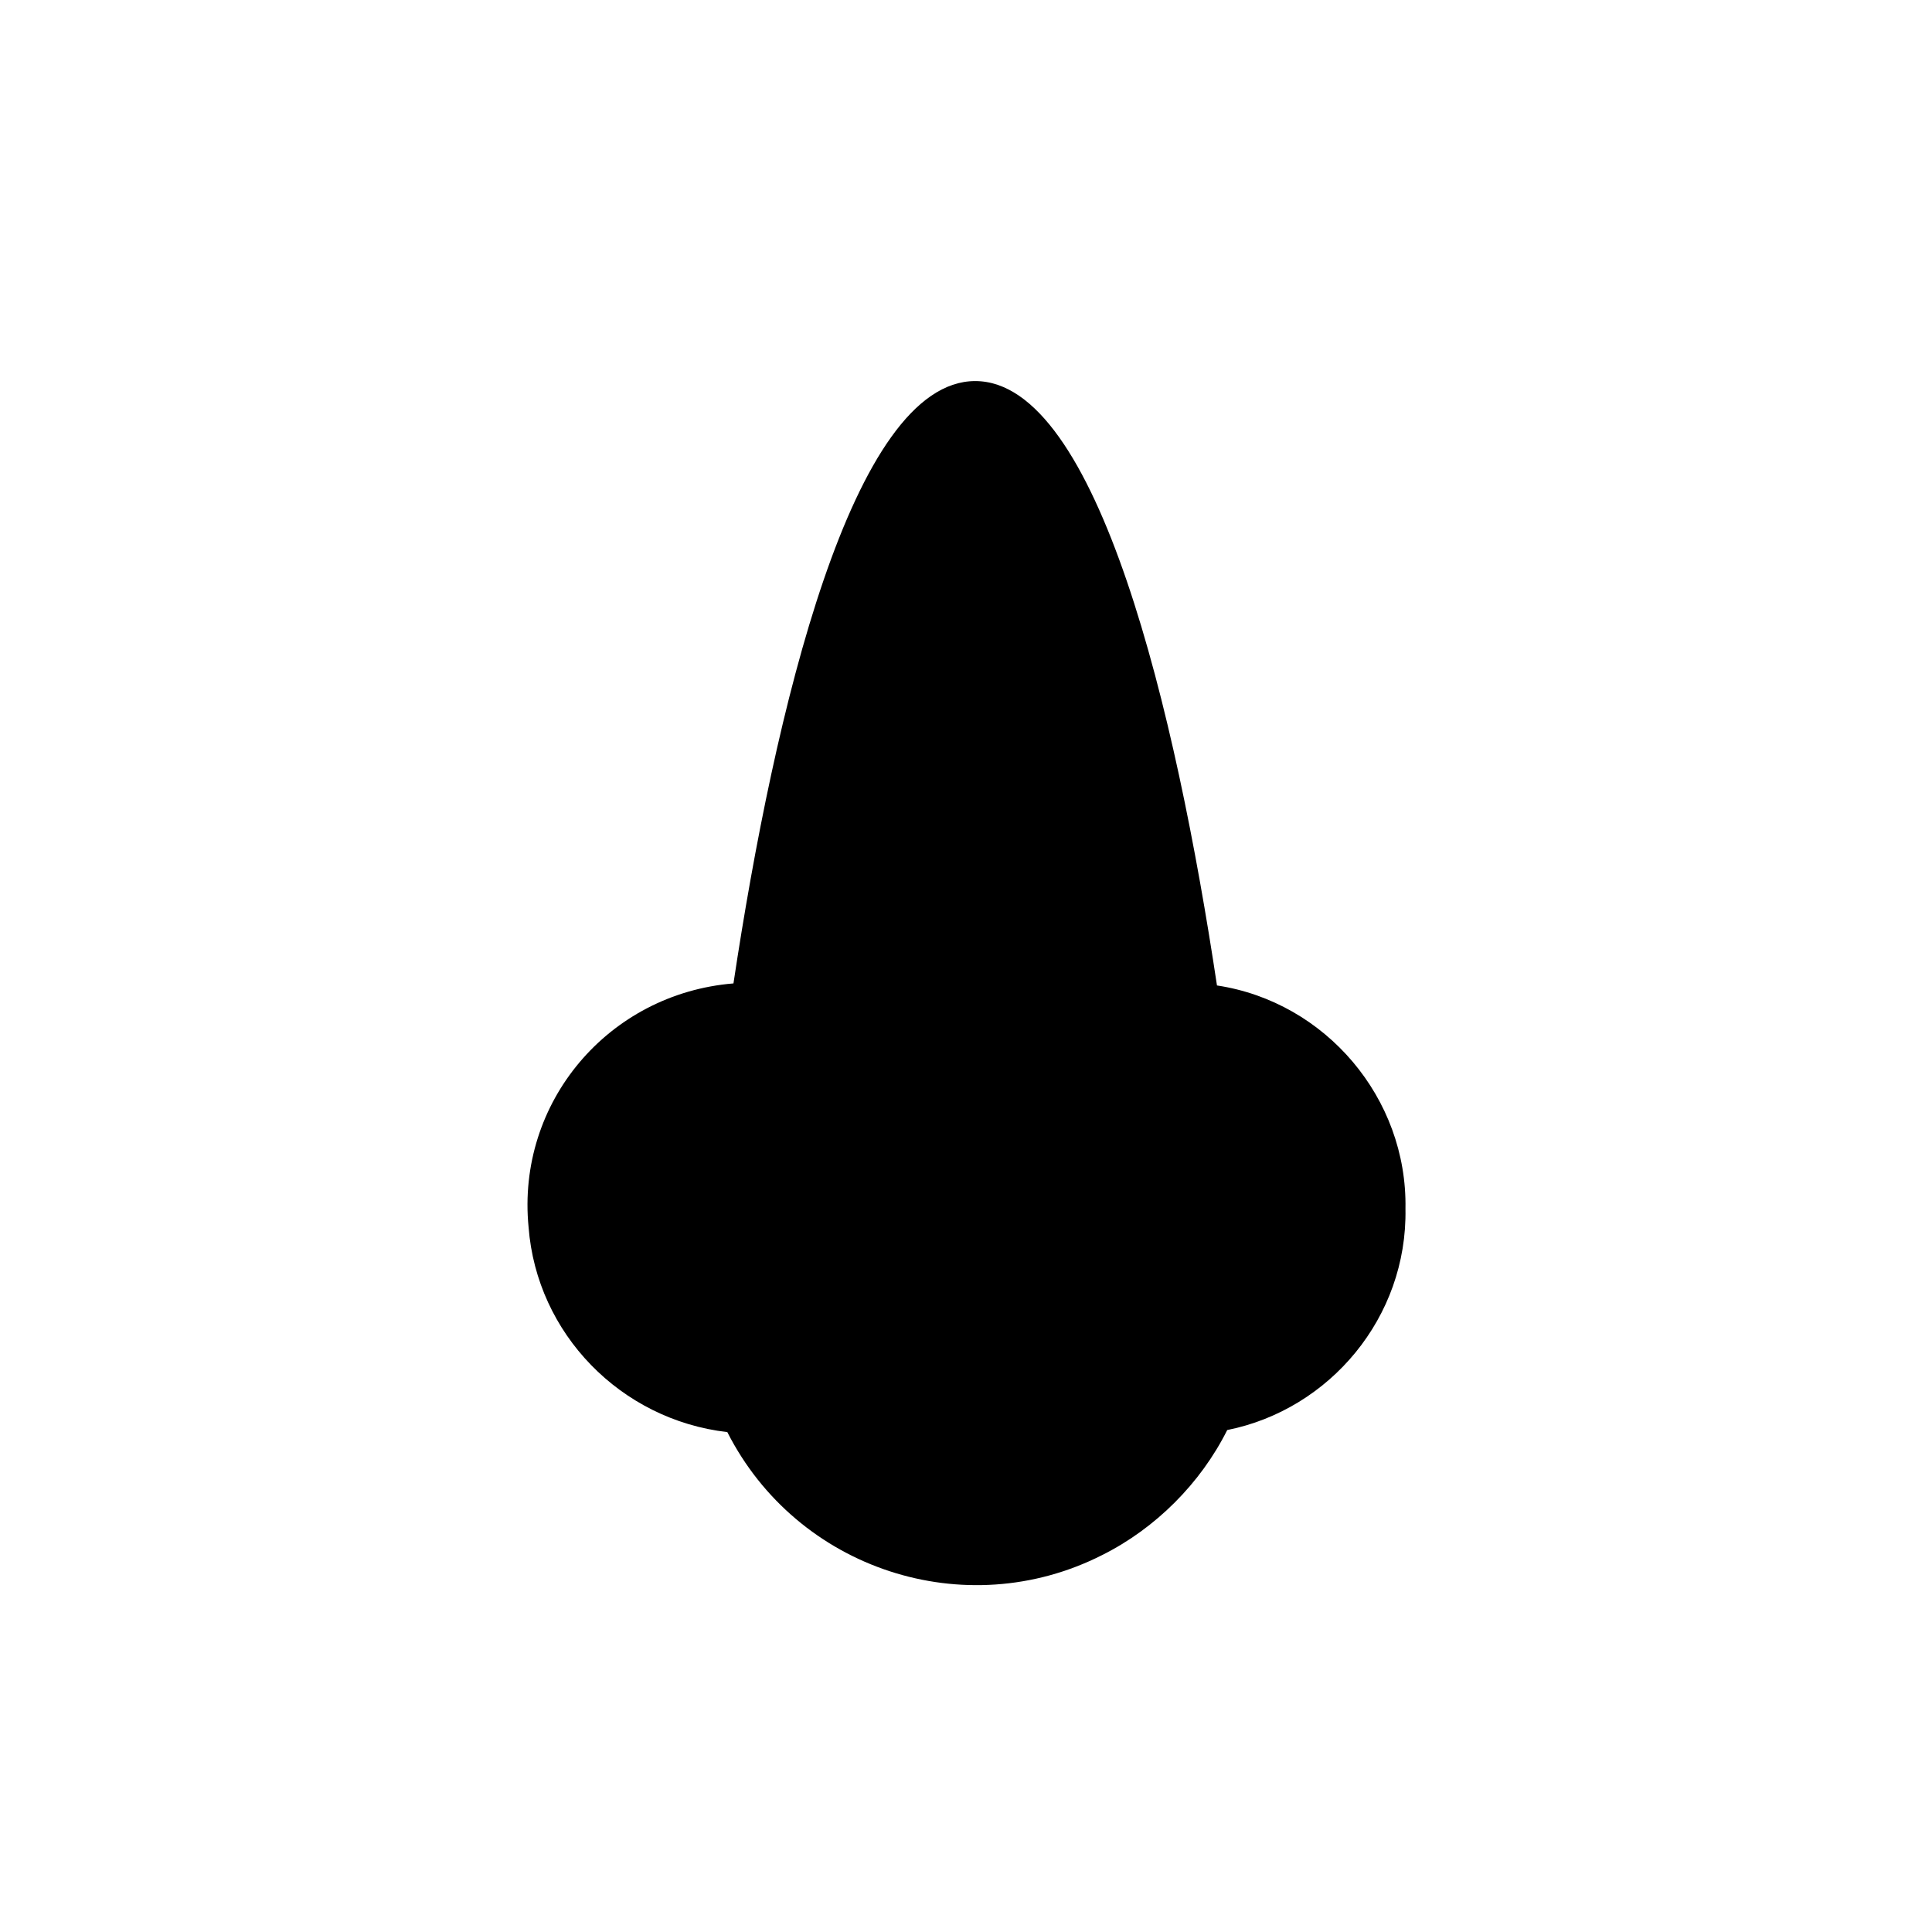
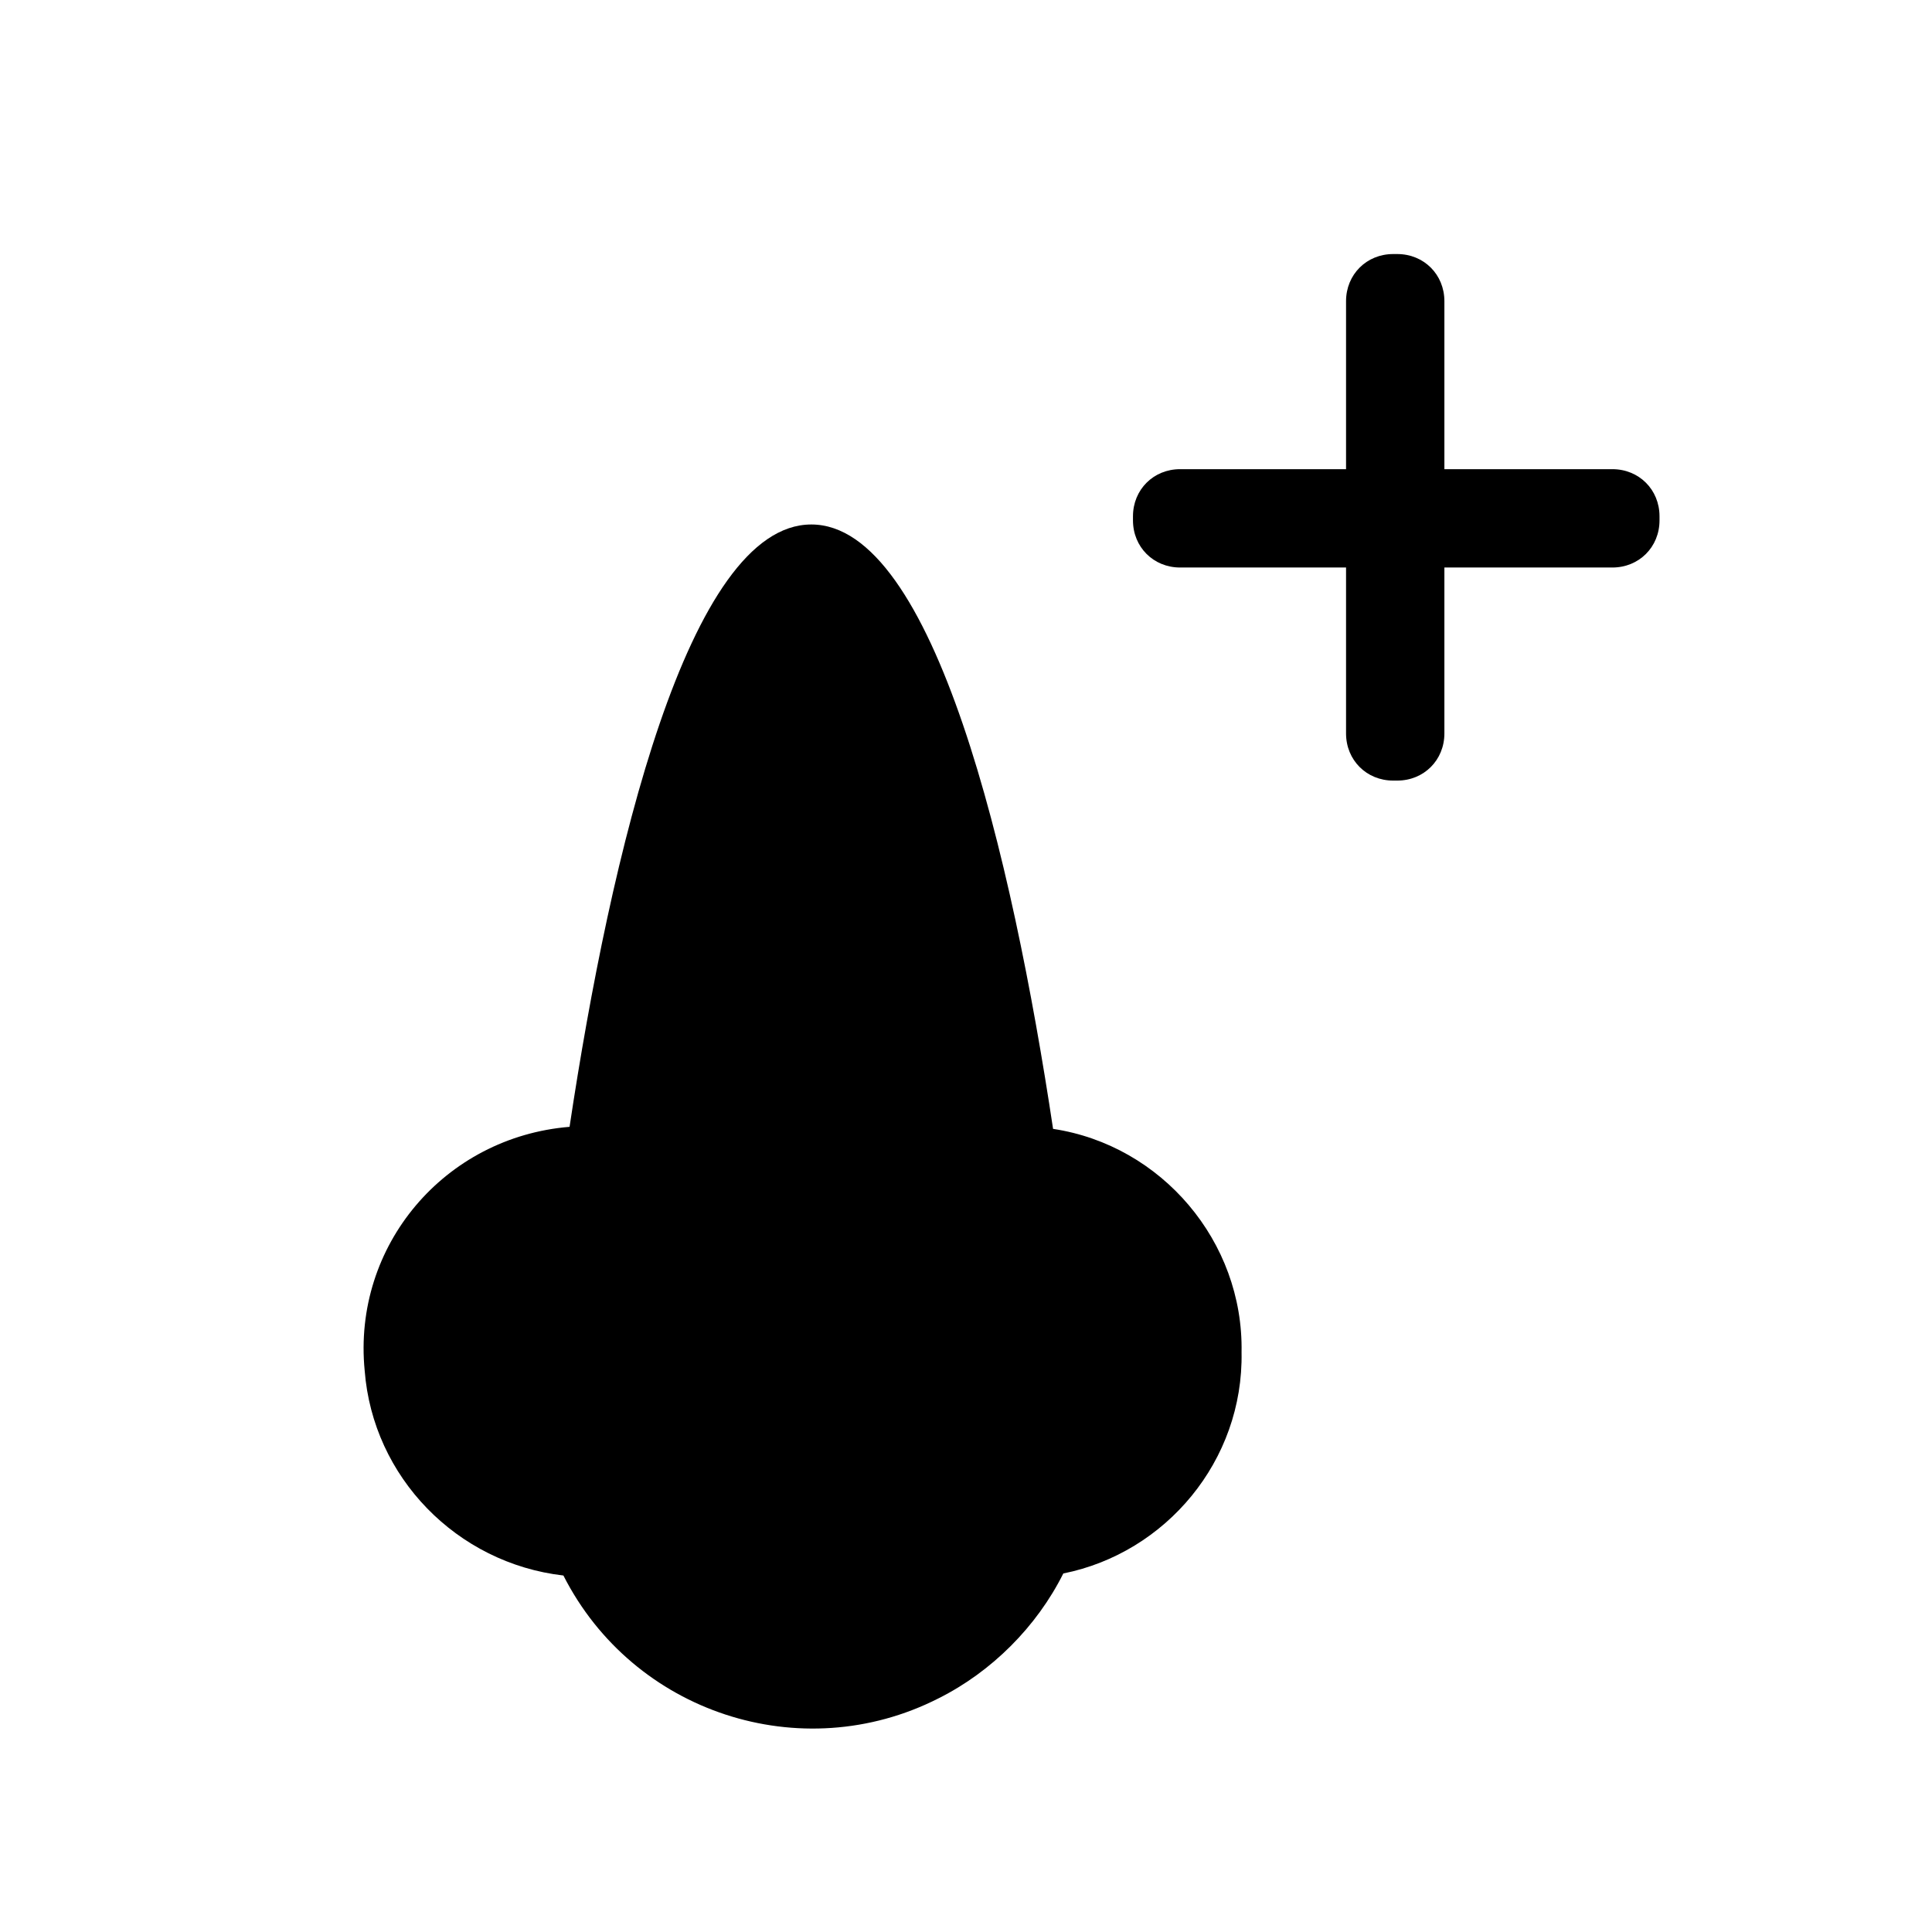
<svg xmlns="http://www.w3.org/2000/svg" version="1.1" id="Layer_3" x="0px" y="0px" viewBox="0 0 94.3 94.3" style="enable-background:new 0 0 94.3 94.3;" xml:space="preserve">
-   <path d="M68.6,59c0.1-5.4-3.9-10.1-9.2-10.9c-2-13.3-5.8-29.5-11.8-29.5S37.8,34.7,35.8,48c-6.1,0.5-10.6,5.8-10,11.9  c0.4,5.2,4.5,9.4,9.7,10c3.4,6.7,11.6,9.4,18.3,6c2.6-1.3,4.8-3.5,6.1-6.1C64.9,68.8,68.7,64.3,68.6,59z" />
+   <path d="M60.6,66c0.1-5.4-3.9-10.1-9.2-10.9c-2-13.3-5.8-29.5-11.8-29.5S29.8,41.7,27.8,55c-6.1,0.5-10.6,5.8-10,11.9  c0.4,5.2,4.5,9.4,9.7,10c3.4,6.7,11.6,9.4,18.3,6c2.6-1.3,4.8-3.5,6.1-6.1C56.9,75.8,60.7,71.3,60.6,66z" />
+   <g>
+     <path d="M68.2,38.1H68c-1.3,0-2.3-1-2.3-2.3V14.7c0-1.3,1-2.3,2.3-2.3h0.2c1.3,0,2.3,1,2.3,2.3v21.1C70.5,37.1,69.5,38.1,68.2,38.1   z" />
+     <path d="M55.3,25.4v-0.2c0-1.3,1-2.3,2.3-2.3h21.1c1.3,0,2.3,1,2.3,2.3v0.2c0,1.3-1,2.3-2.3,2.3H57.6   C56.3,27.7,55.3,26.7,55.3,25.4z" />
+   </g>
</svg>
